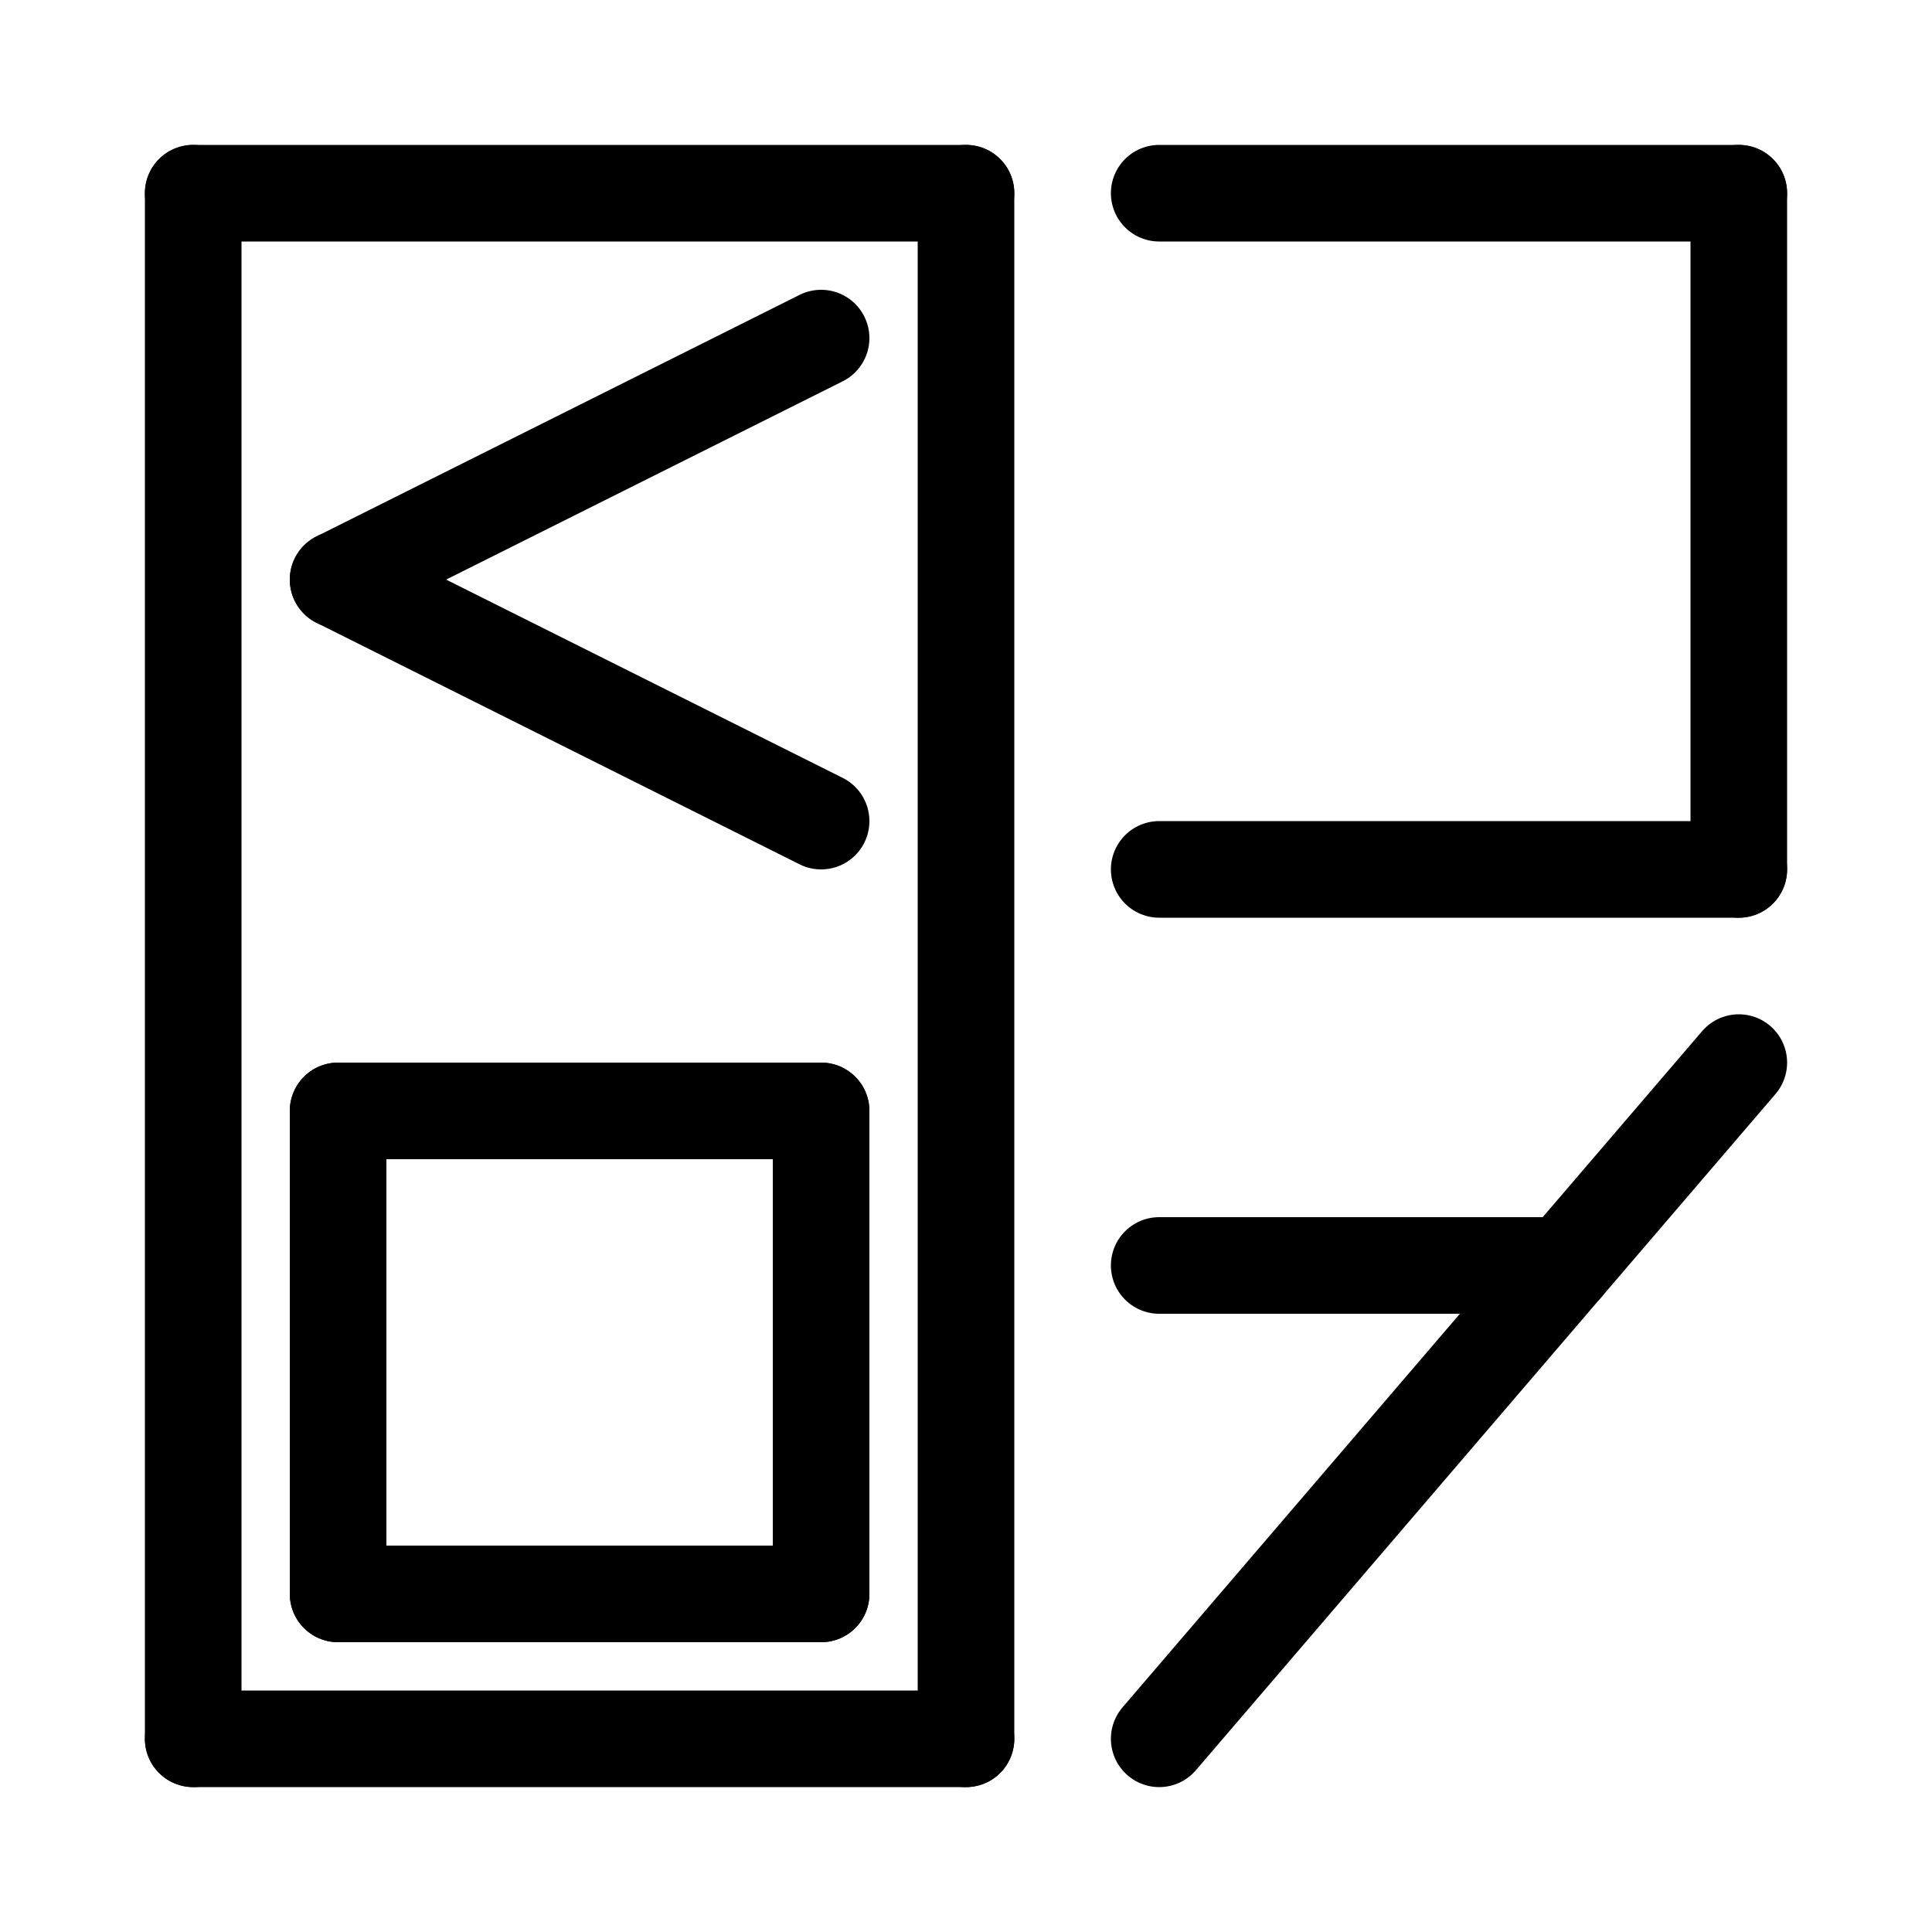
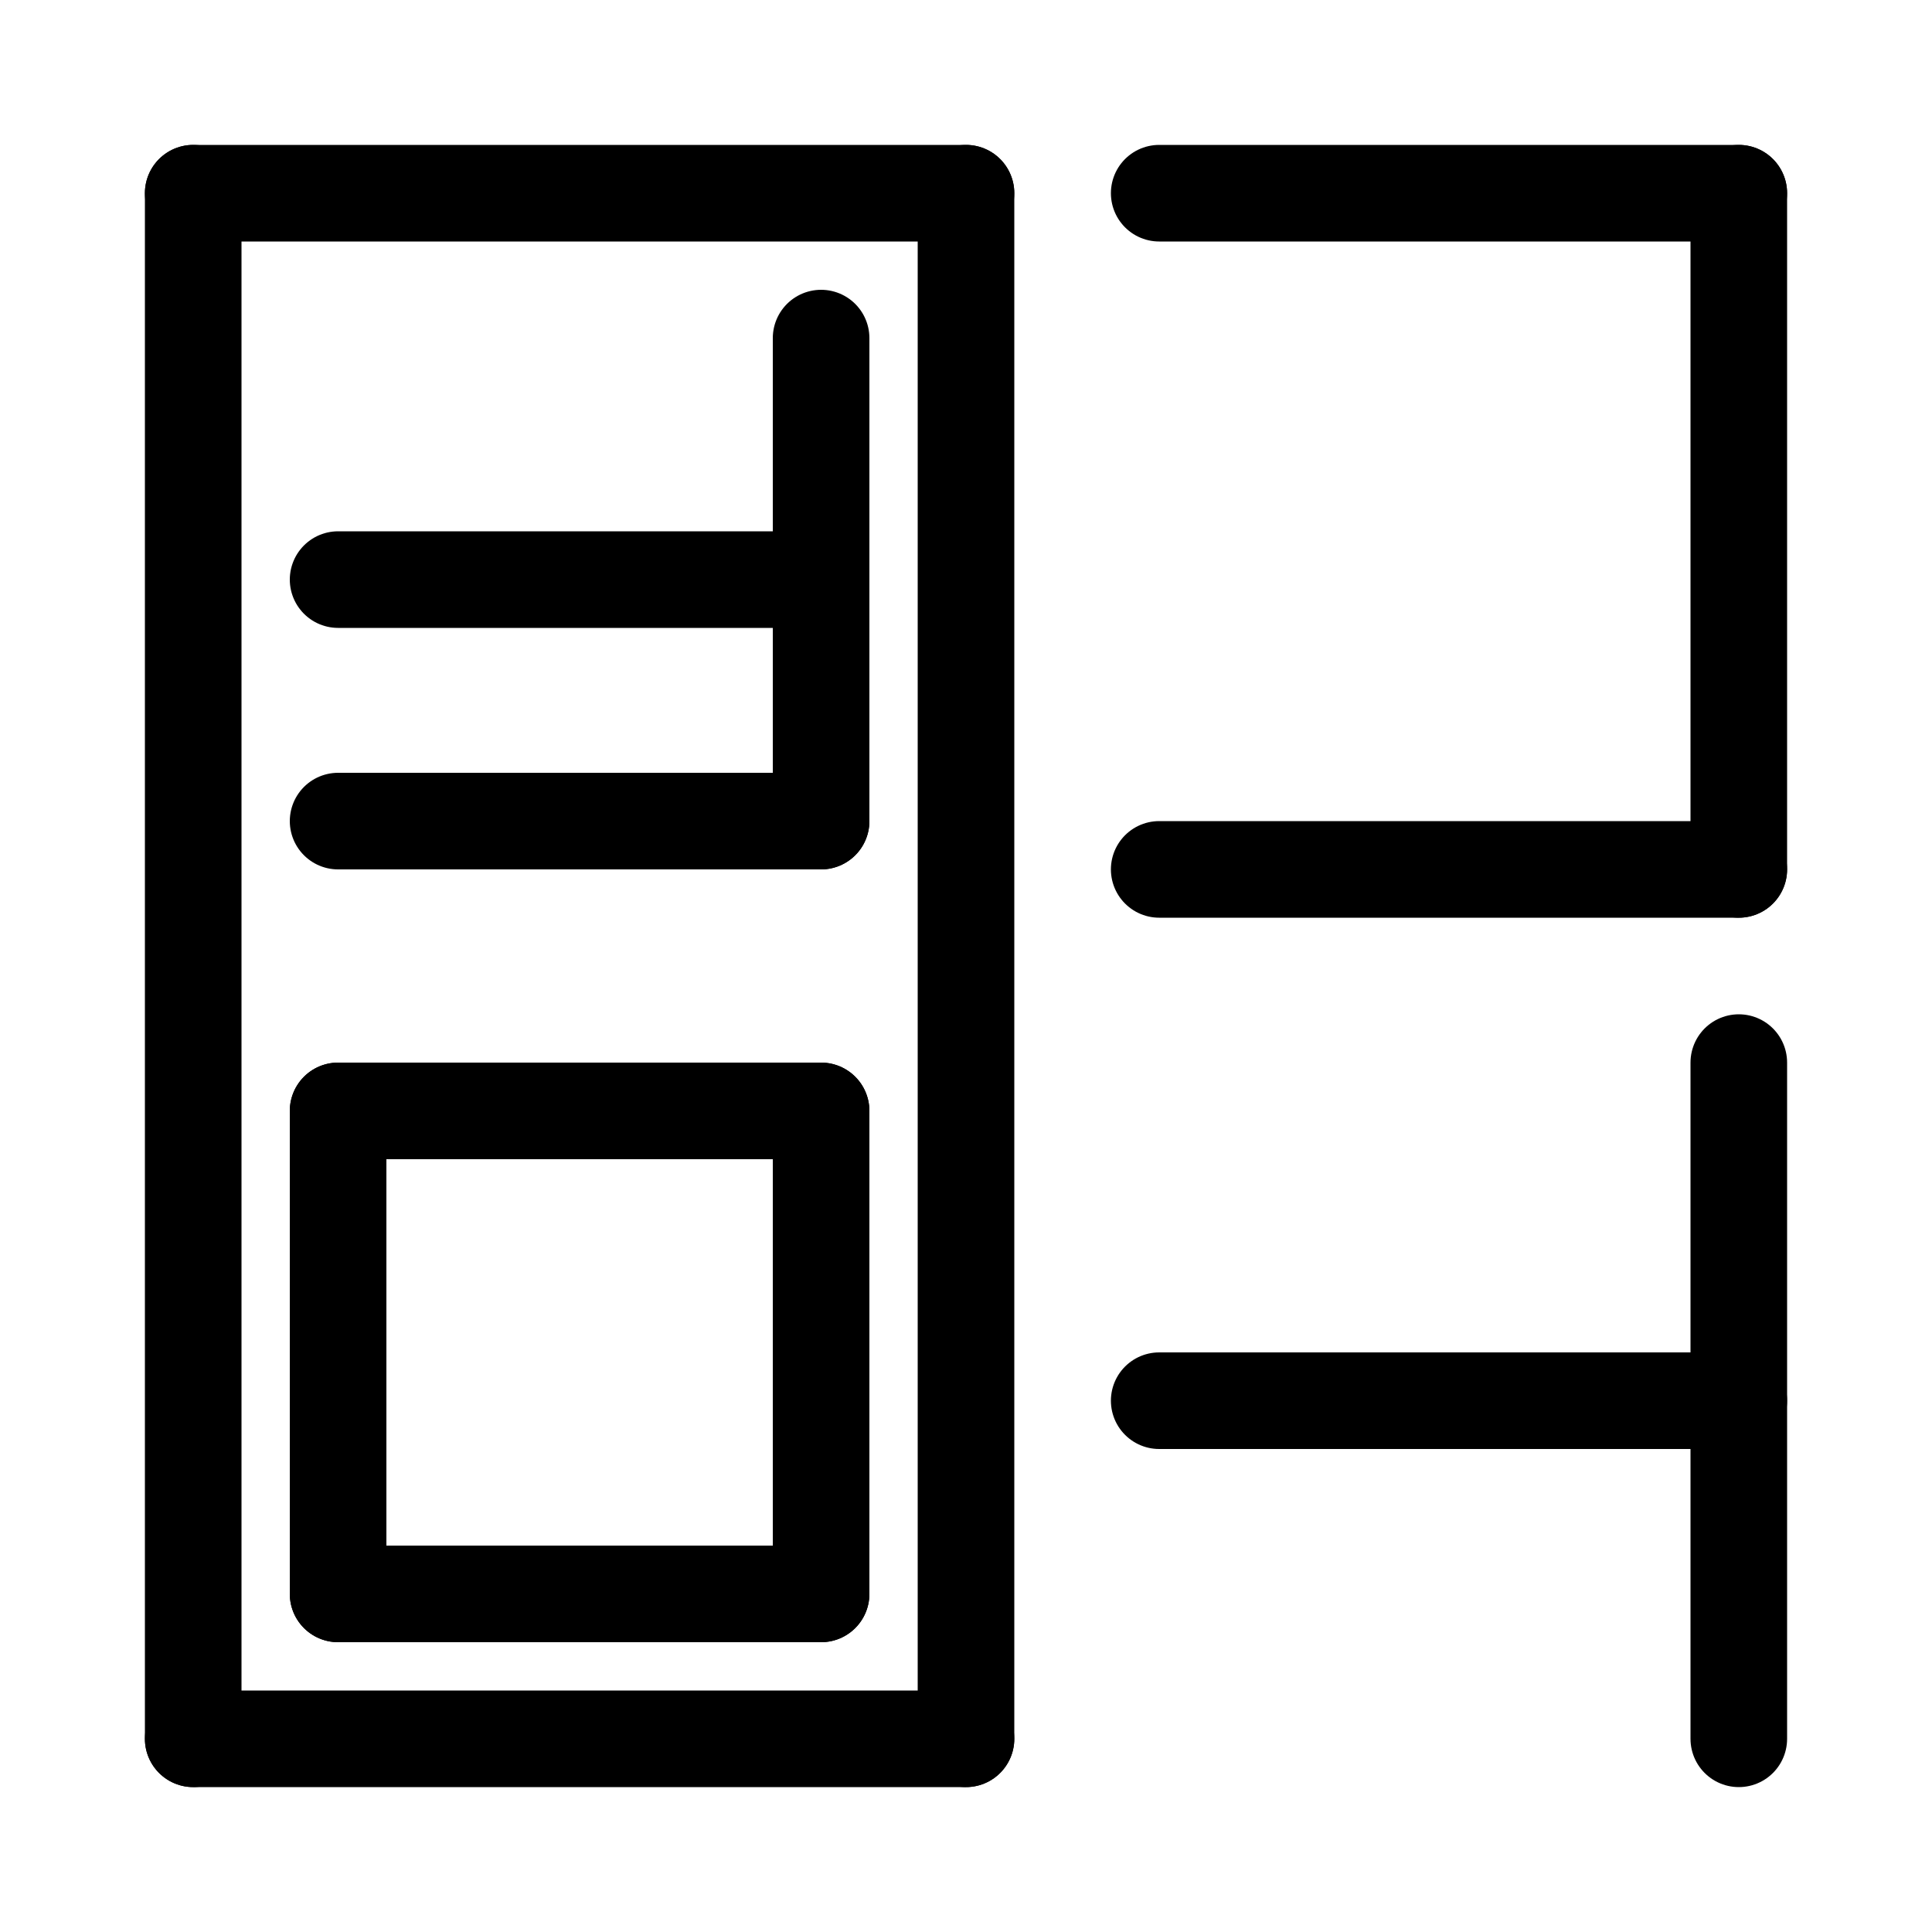
<svg xmlns="http://www.w3.org/2000/svg" width="40" height="40">
  <rect width="100%" height="100%" fill="white" />
  <g stroke="black" stroke-width="2" stroke-linecap="round">
    <g transform="" transform-origin="12 20">
      <line x1="4" y1="4" x2="20" y2="4" />
      <line x1="4" y1="36" x2="20" y2="36" />
      <line x1="4" y1="4" x2="4" y2="36" />
      <line x1="20" y1="4" x2="20" y2="36" />
    </g>
    <g transform="" transform-origin="12 12">
-       <line x1="17" y1="7" x2="7" y2="12" />
-       <line x1="7" y1="12" x2="17" y2="17" />
+       <line x1="17" y1="7" x2="17" y2="17" />
+       <line x1="7" y1="17" x2="17" y2="17" />
+       <line x1="7" y1="12" x2="17" y2="12" />
    </g>
    <g transform="" transform-origin="12 28">
      <line x1="7" y1="23" x2="17" y2="23" />
      <line x1="7" y1="33" x2="17" y2="33" />
      <line x1="7" y1="23" x2="7" y2="33" />
      <line x1="17" y1="23" x2="17" y2="33" />
    </g>
    <g transform="" transform-origin="30 11">
      <line x1="24" y1="4" x2="36" y2="4" />
      <line x1="24" y1="18" x2="36" y2="18" />
      <line x1="36" y1="4" x2="36" y2="18" />
    </g>
    <g transform="" transform-origin="30 29">
-       <line x1="36" y1="22" x2="24" y2="36" />
-       <line x1="24" y1="26.2" x2="32.4" y2="26.2" />
+       <line x1="36" y1="22" x2="36" y2="36" />
+       <line x1="24" y1="29" x2="36" y2="29" />
    </g>
  </g>
</svg>
